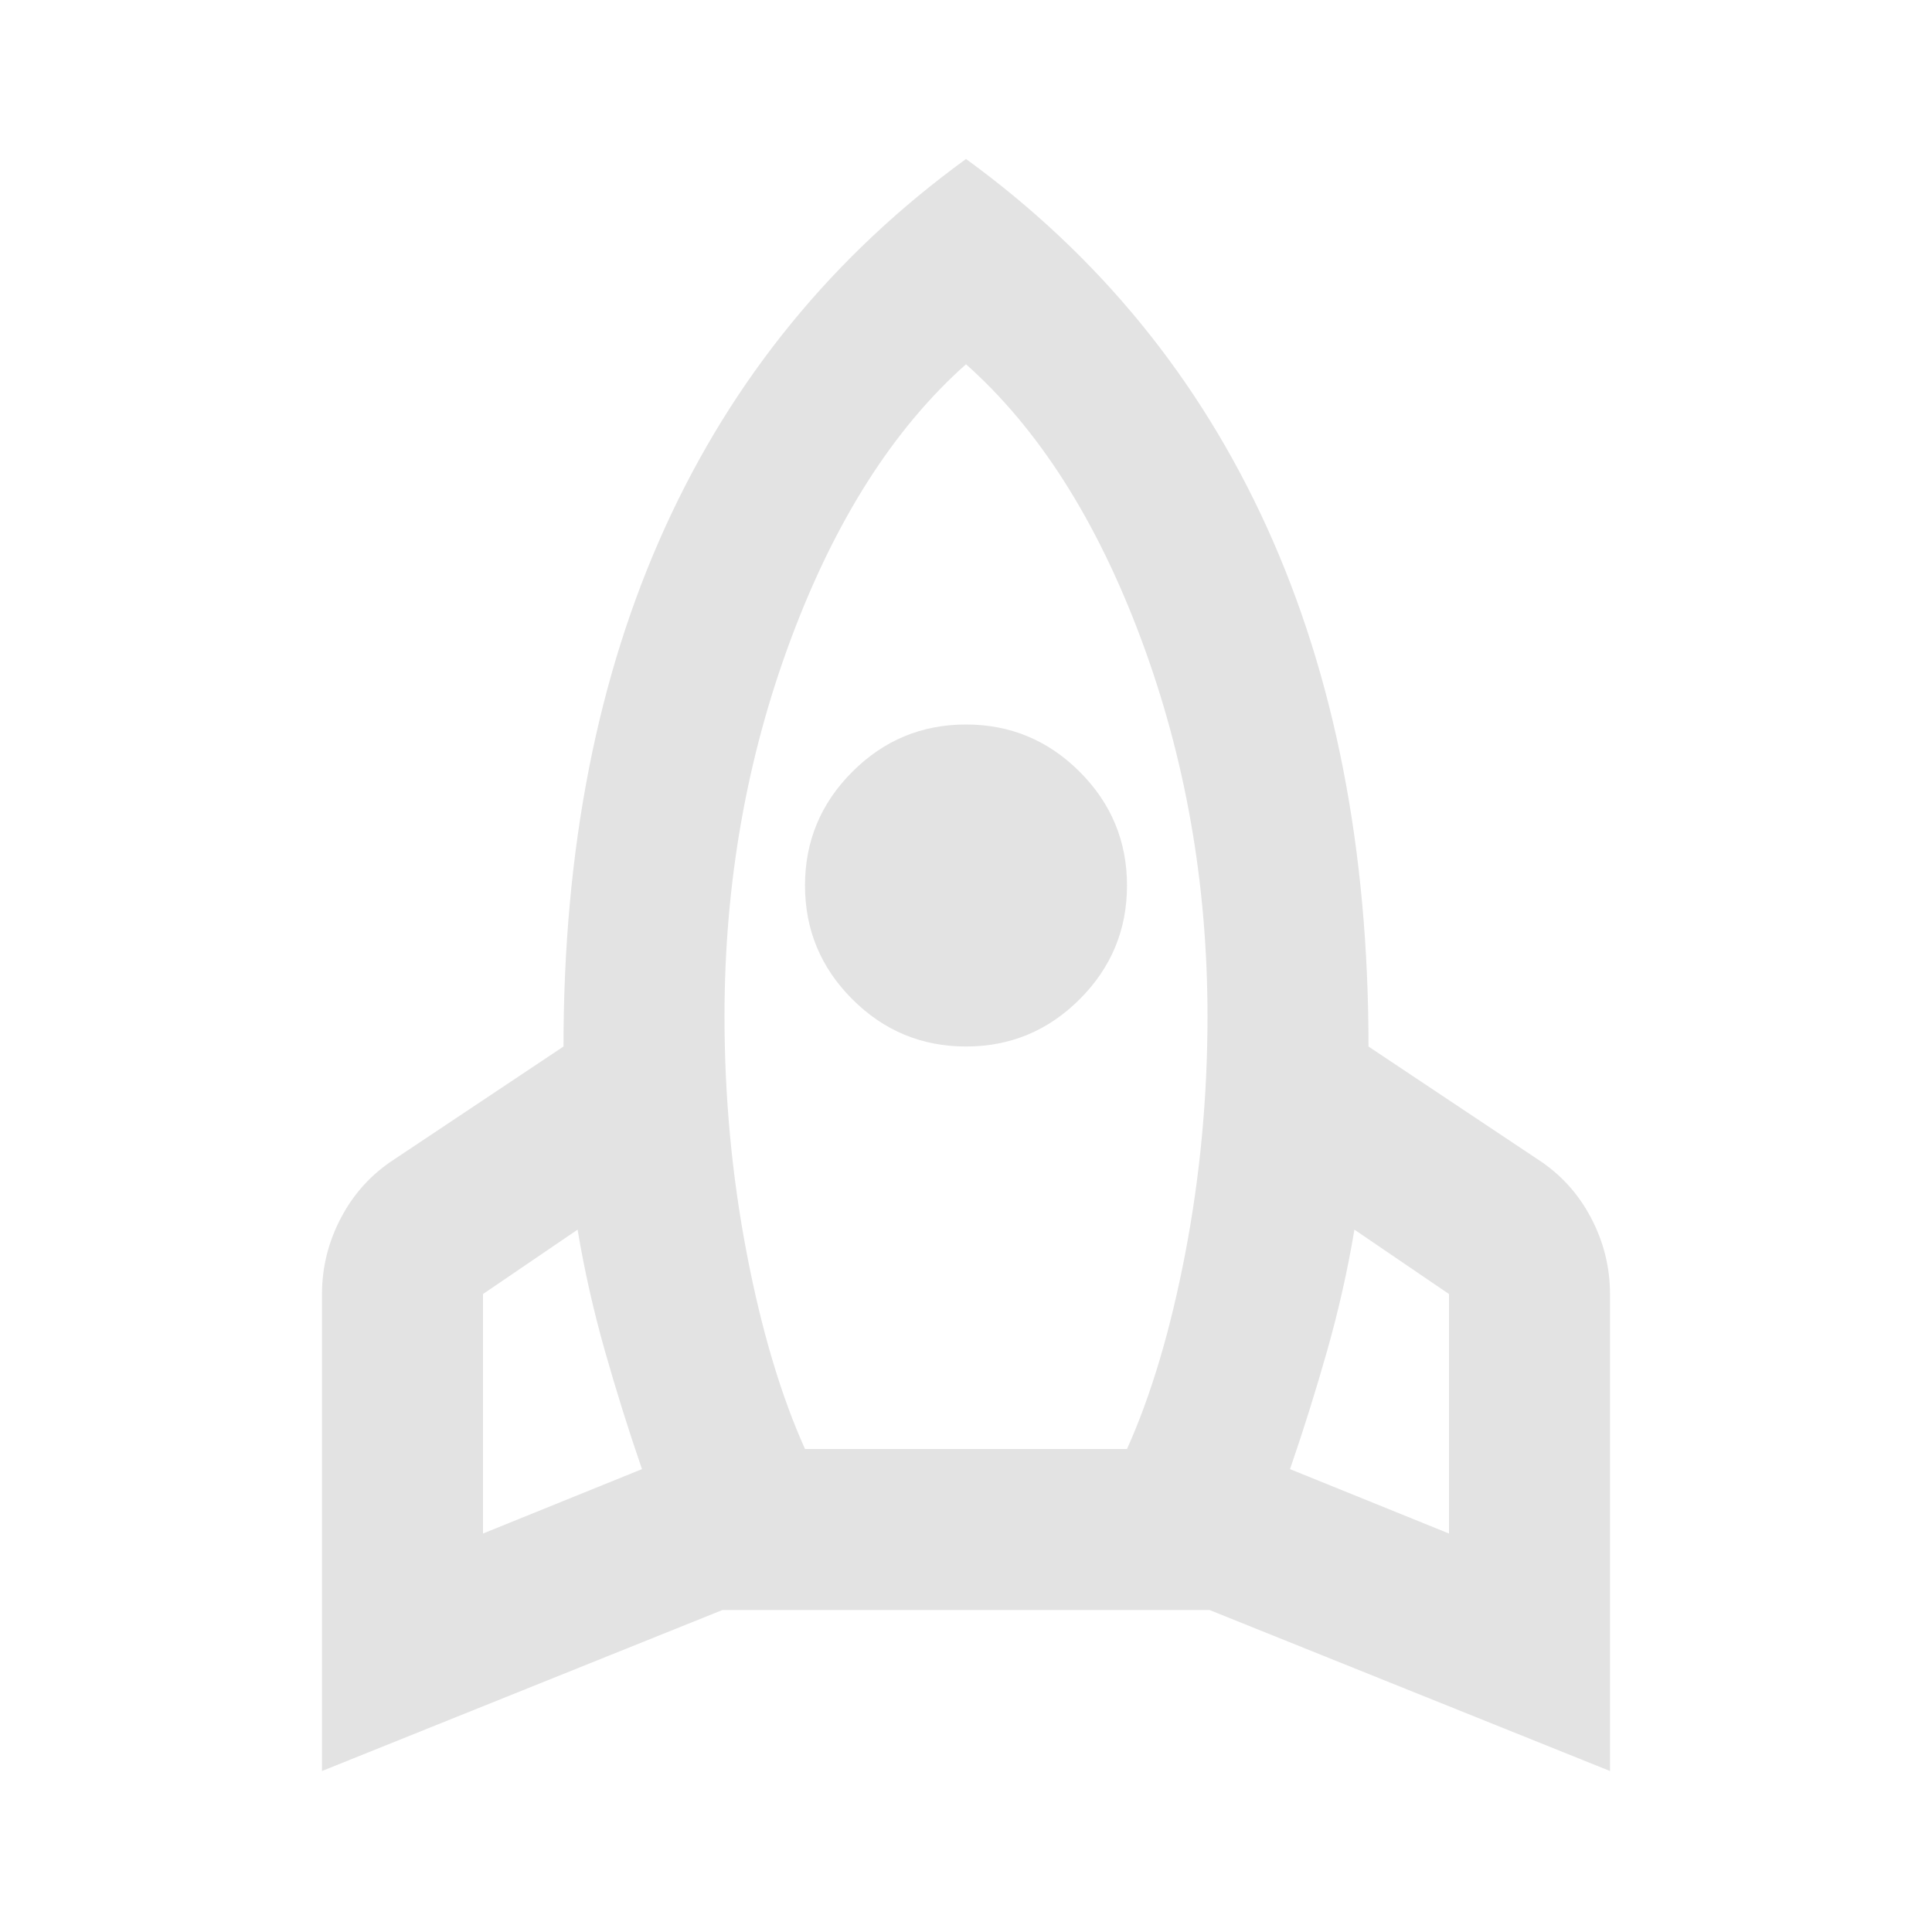
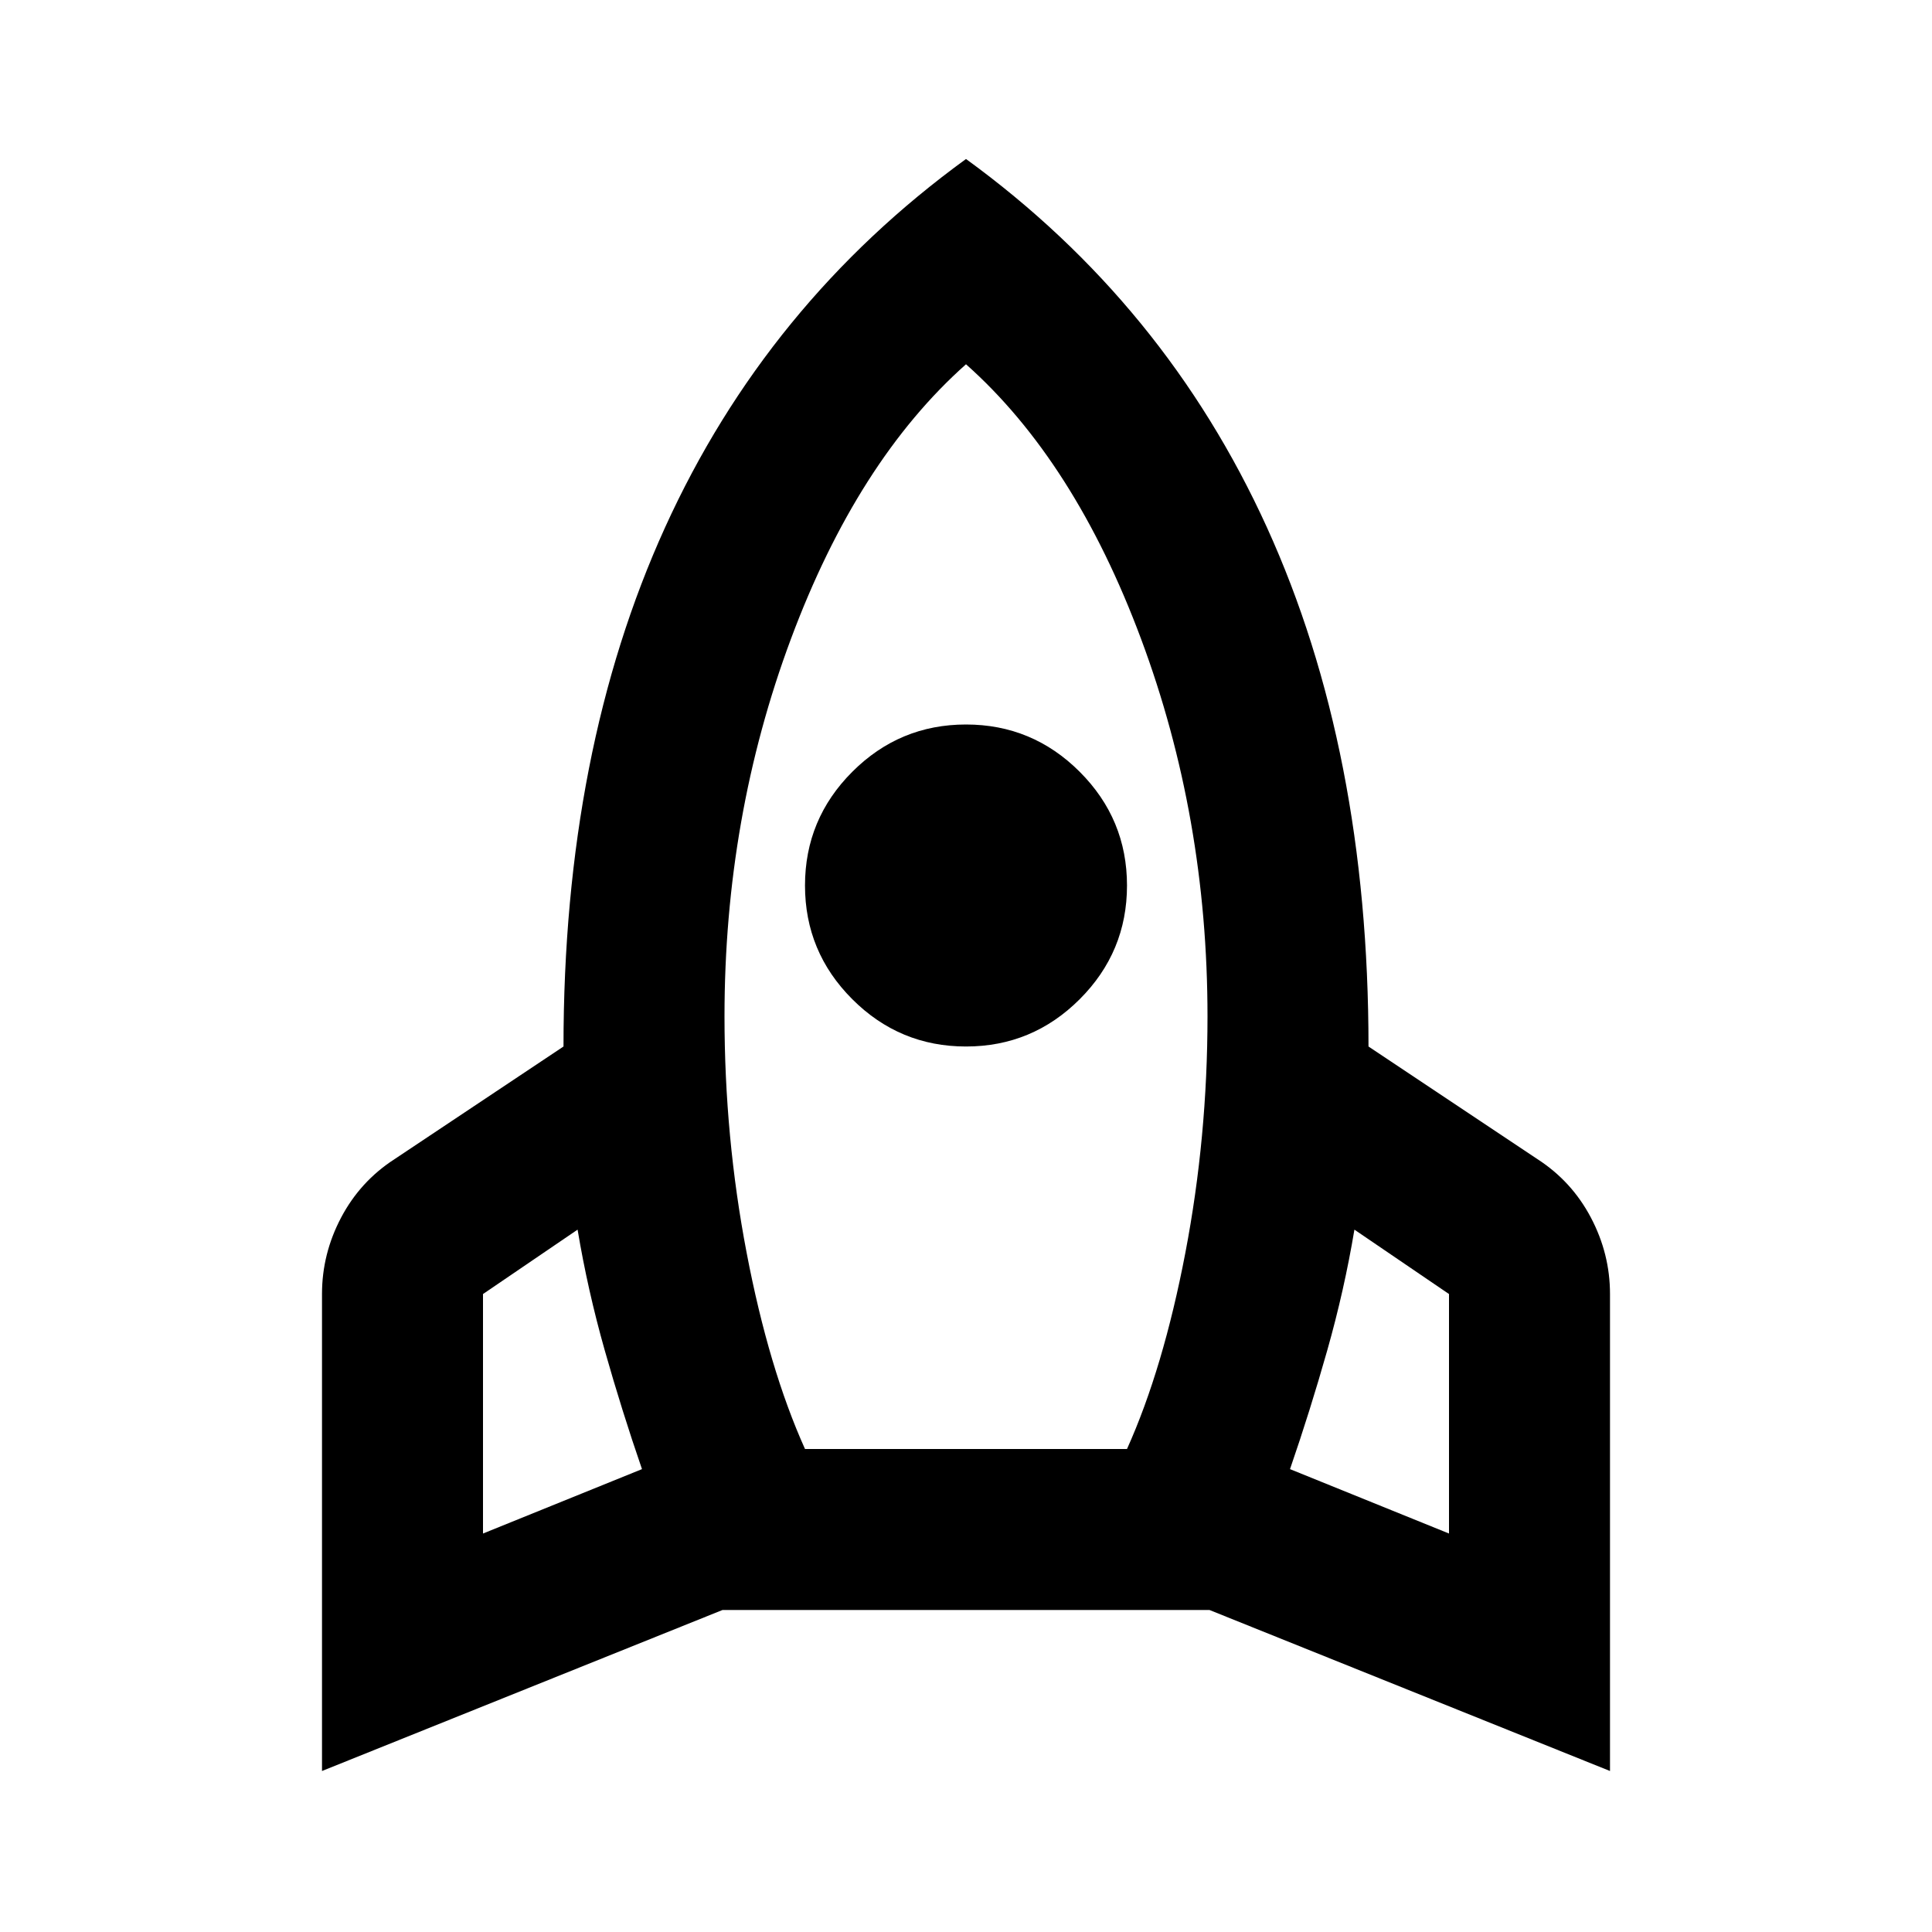
- <svg xmlns="http://www.w3.org/2000/svg" height="24px" viewBox="0 -960 960 960" width="24px" fill="#e3e3e3">
+ <svg xmlns="http://www.w3.org/2000/svg" height="24px" viewBox="0 -960 960 960" width="24px" fill="#000">
  <path d="m240-198 79-32q-10-29-18.5-59T287-349l-47 32v119Zm160-42h160q18-40 29-97.5T600-455q0-99-33-187.5T480-779q-54 48-87 136.5T360-455q0 60 11 117.5t29 97.5Zm80-200q-33 0-56.5-23.5T400-520q0-33 23.5-56.5T480-600q33 0 56.5 23.5T560-520q0 33-23.5 56.5T480-440Zm240 242v-119l-47-32q-5 30-13.5 60T641-230l79 32ZM480-881q99 72 149.5 183T680-440l84 56q17 11 26.5 29t9.5 38v237l-199-80H359L160-80v-237q0-20 9.5-38t26.5-29l84-56q0-147 50.5-258T480-881Z" />
</svg>
